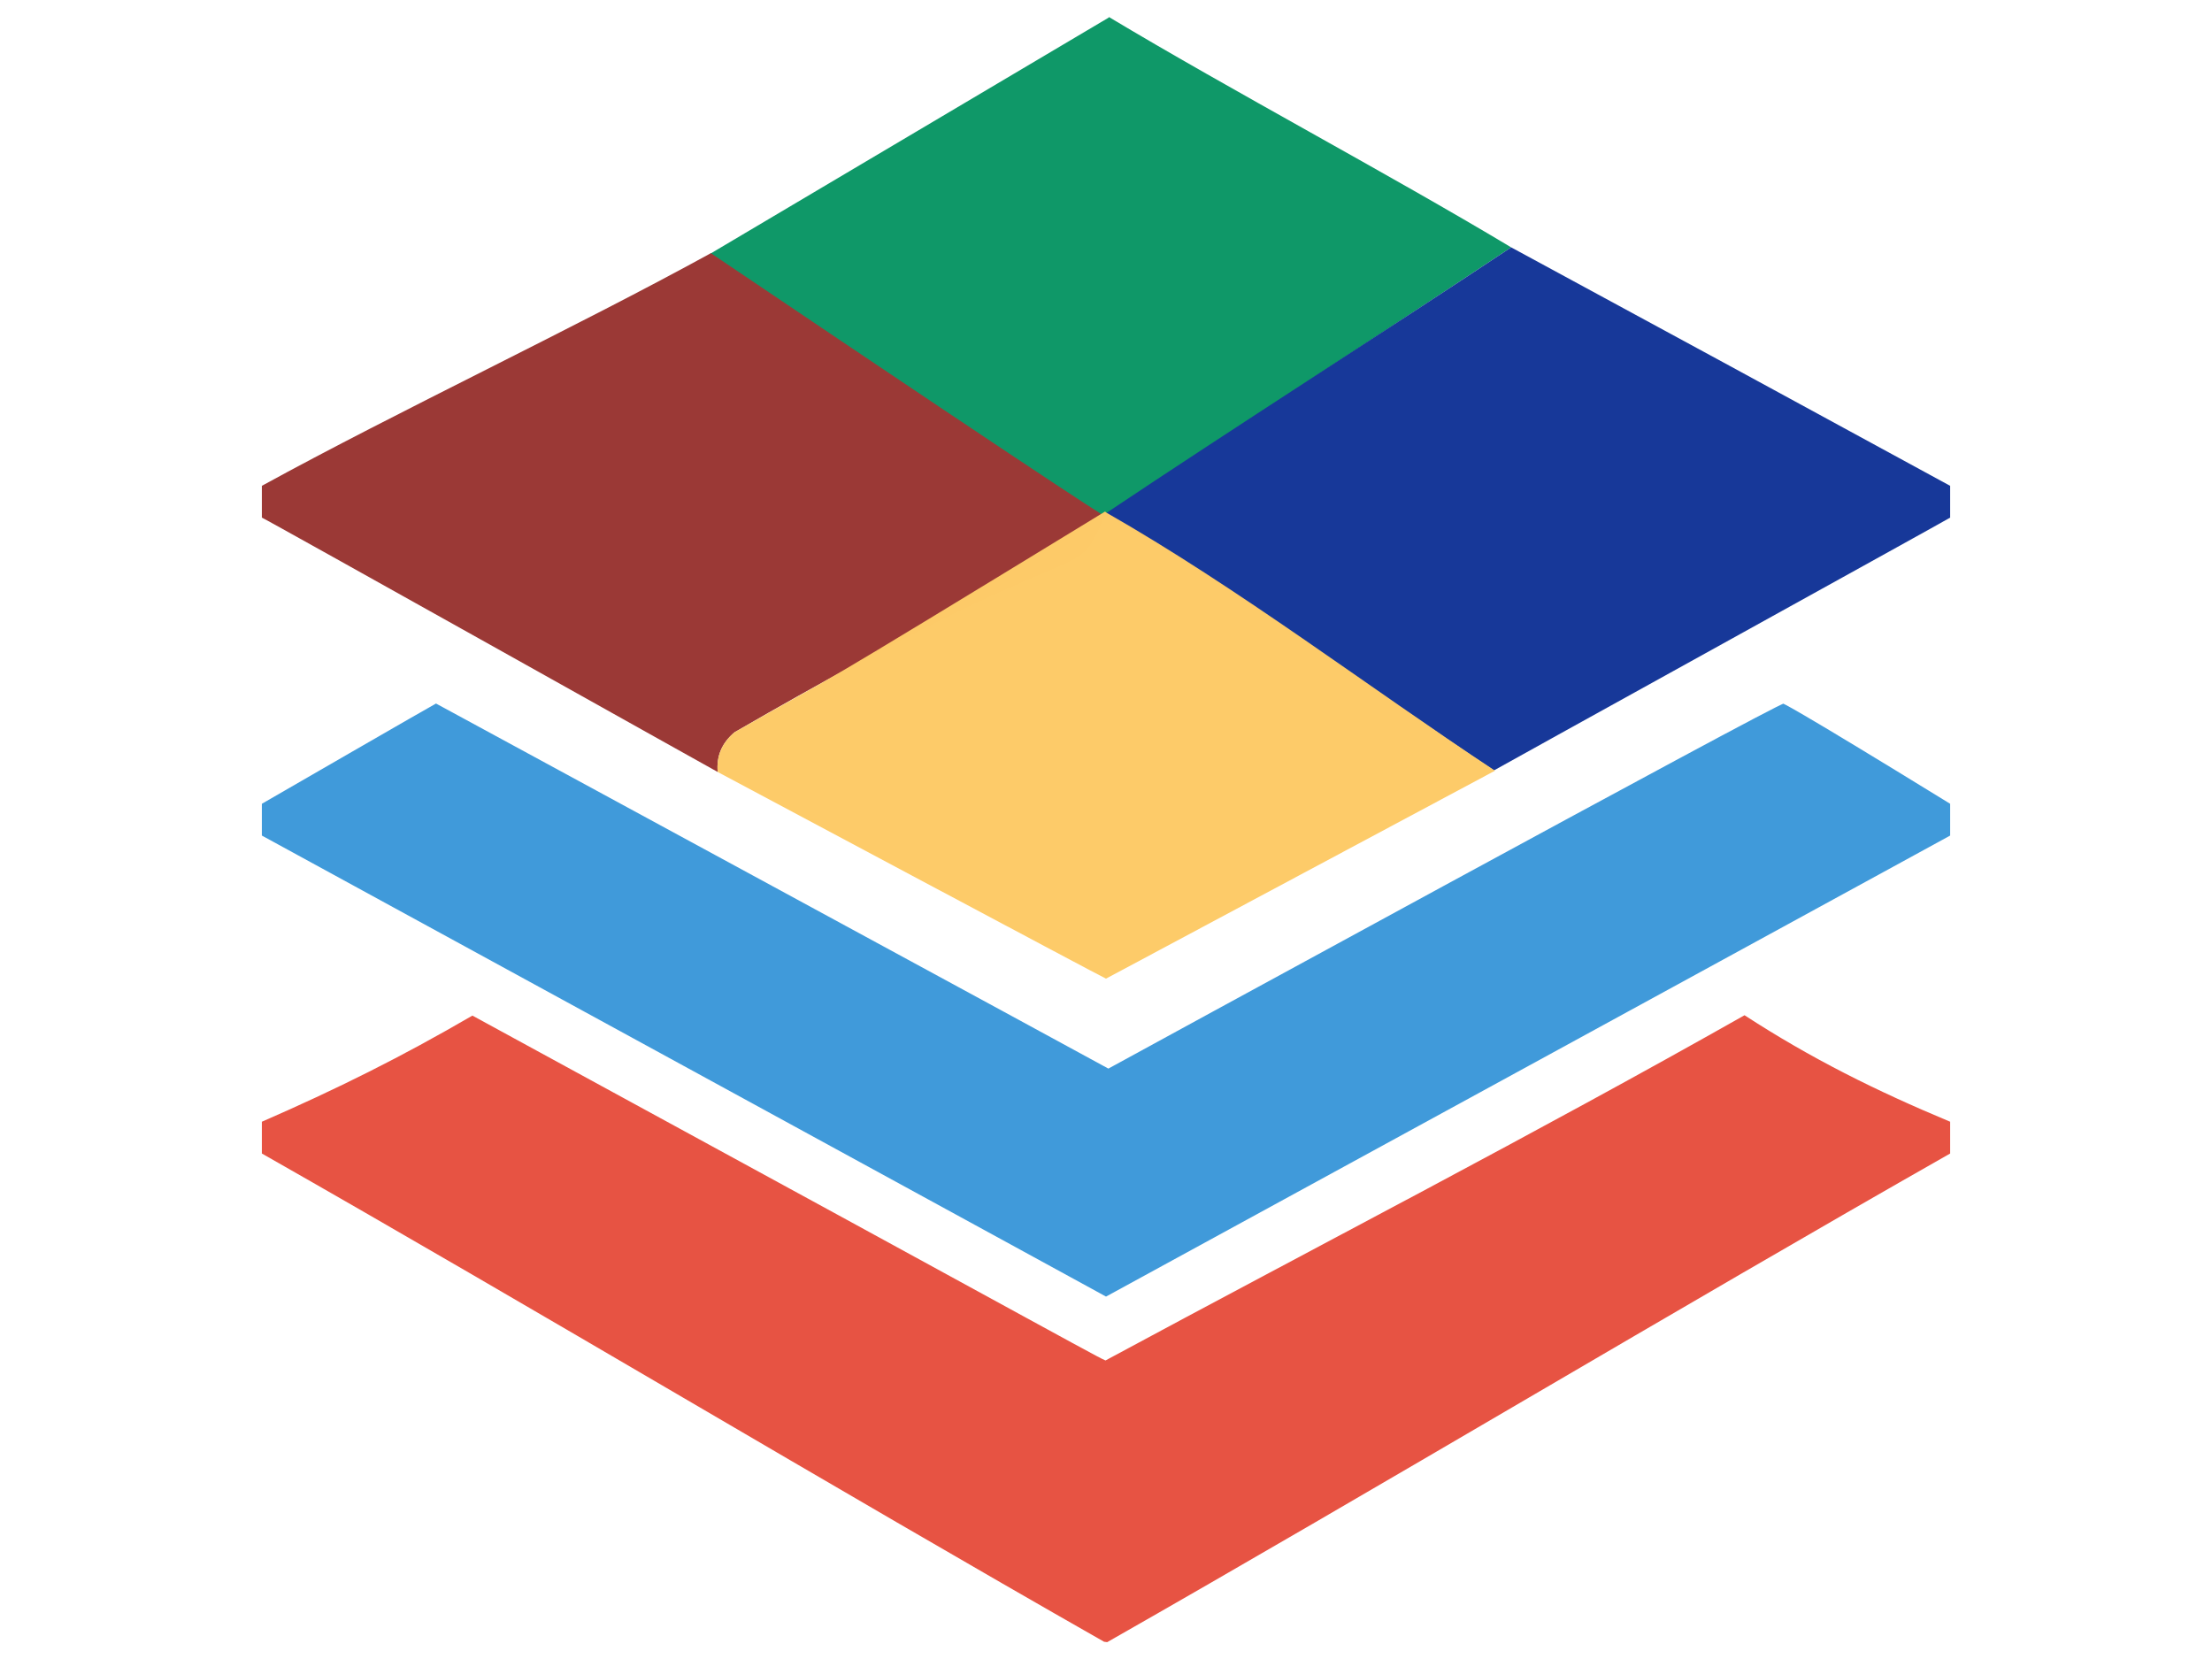
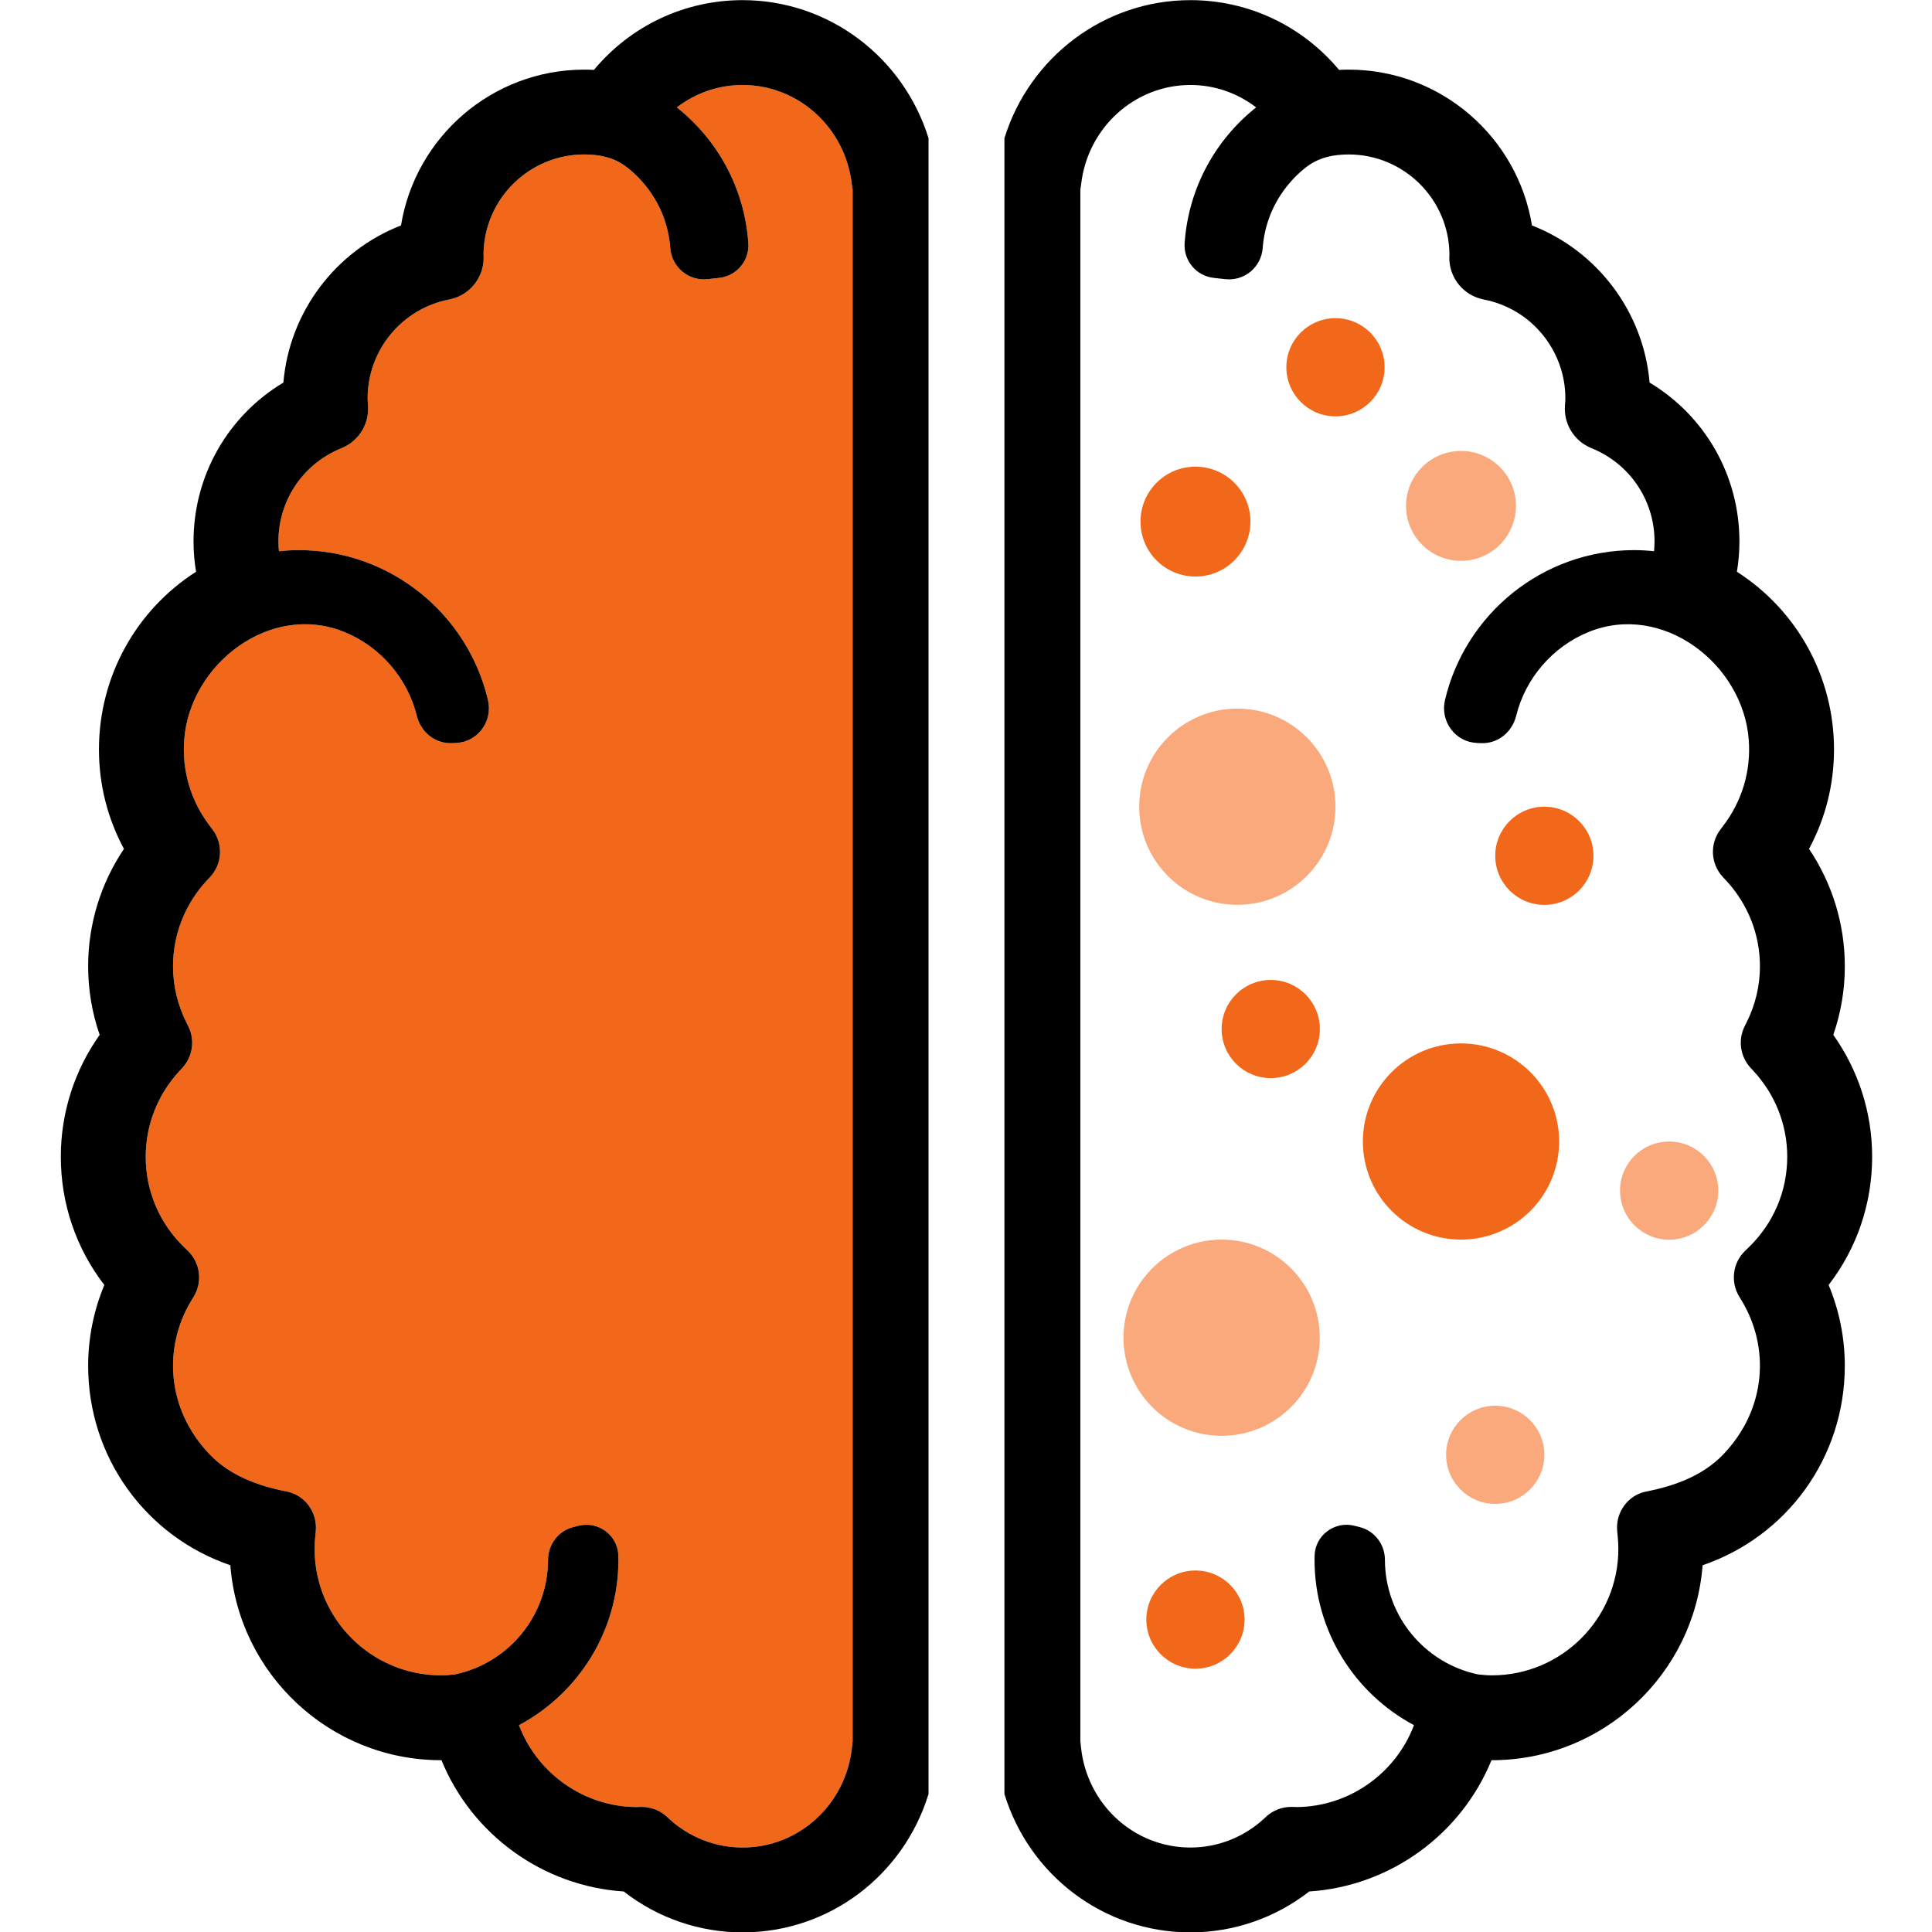
- <svg xmlns="http://www.w3.org/2000/svg" width="800" height="600" viewBox="0 0 800 600" xml:space="preserve">
-   <g style="clip-rule:evenodd;fill-rule:evenodd;stroke-width:.169;image-rendering:optimizeQuality;shape-rendering:geometricPrecision;text-rendering:geometricPrecision">
-     <g style="stroke-width:.169">
-       <path style="opacity:1;stroke-width:.033" fill="#0f9868" d="m49.673-.962-.019-.039C56.988 3.666 66.167 8.833 73.5 13.5c-8.038 5.679-24.234 16.806-24.571 17.533l.339-.593s-.011.07-23.214-16.537z" transform="matrix(6.10587 0 0 5.7495 97.762 11.845)" />
-     </g>
-     <g style="stroke-width:.169">
-       <path style="opacity:.999;stroke-width:.033" fill="#173899" d="M73.5 13.5c8.65 4.972 17.316 9.972 26 15v2c.023.016-26.998 15.87-27.022 15.902-7.46-5.235-15.167-11.372-23.04-16.137C57.4 24.611 65.461 19.18 73.5 13.5Z" transform="matrix(6.10587 0 0 5.7495 97.762 11.845)" />
-     </g>
-     <g style="stroke-width:.169">
-       <path style="opacity:1;stroke-width:.033" fill="#9b3936" d="M26.094 13.866c23.395 16.76 23.341 16.54 23.341 16.54C47.43 35.16 49.25 30.601 27.5 44c-.752.67-1.086 1.504-1 2.5-.018.003-26.956-16.027-27-16v-2c8.032-4.68 18.626-9.98 26.594-14.634Z" transform="matrix(6.10587 0 0 5.7495 97.762 11.845)" />
-     </g>
-     <g style="stroke-width:.169">
-       <path style="opacity:.995;stroke-width:.033" fill="#fdcb68" d="m49.477 30.096-.02.05C57.33 34.911 65.08 41.184 72.54 46.42L49.5 59.5c-.02.028-23-13-23-13-.086-.996.248-1.83 1-2.5 7.175-4.363 2.758-1.434 21.977-13.904z" transform="matrix(6.10587 0 0 5.7495 97.762 11.845)" />
-     </g>
-     <g style="stroke-width:.169">
-       <path style="opacity:.999;stroke-width:.033" fill="#409ada" d="M99.5 48.5v2c.035-.012-50 29-50 29 .049.018-50-29-50-29v-2s10.26-6.294 10.315-6.306c0 0 39.846 22.962 39.825 22.964 0 0 39.96-23.183 39.997-22.953 0 0-.121.02-.03-.003 0 0 .068-.119 9.893 6.298z" transform="matrix(6.10587 0 0 5.7495 97.762 11.845)" />
-     </g>
-     <g style="stroke-width:.169">
-       <path style="opacity:1;stroke-width:.033" fill="#e75343" d="M99.5 68.5v2c-16.036 9.681-33.964 21.084-49.929 30.737l-.185-.025C33.42 91.56 15.536 80.182-.5 70.5v-2c4.439-2.054 8.243-4.063 12.47-6.676C49.514 83.544 49.488 83.625 49.5 83.5c12.598-7.214 25.42-14.245 37.821-21.698 3.936 2.718 7.781 4.75 12.179 6.698Z" transform="matrix(6.10587 0 0 5.7495 97.762 11.845)" />
-     </g>
+ <svg xmlns="http://www.w3.org/2000/svg" width="500" viewBox="0 0 375 375" height="500" version="1.0">
+   <defs>
+     <clipPath id="a">
+       <path d="M194 0h169.469v375H194Zm0 0" />
+     </clipPath>
+     <clipPath id="b">
+       <path d="M11.719 0H181v375H11.719Zm0 0" />
+     </clipPath>
+   </defs>
+   <path fill="#f2681b" d="M241.57 314.36c0 5.265-4.27 9.53-9.53 9.53-5.267 0-9.536-4.265-9.536-9.53 0-5.262 4.27-9.528 9.535-9.528 5.262 0 9.531 4.266 9.531 9.527" />
+   <path fill="#f9a97c" d="M299.758 282.375c0 5.262-4.27 9.527-9.535 9.527-5.266 0-9.532-4.265-9.532-9.527 0-5.266 4.266-9.527 9.532-9.527 5.265 0 9.535 4.261 9.535 9.527" />
+   <path fill="#f2681b" d="M35.836 242.18c-4.871-4.68-7.55-10.953-7.55-17.668 0-6.192 2.339-12.114 6.593-16.68l.5-.539a7.185 7.185 0 0 0 1.16-8.113l-.328-.653c-1.738-3.468-2.625-7.156-2.625-10.976 0-6.188 2.34-12.11 6.594-16.68l.61-.648a7.169 7.169 0 0 0 .452-9.23l-.535-.712c-3.672-4.824-5.406-10.652-4.95-16.71 1.11-14.708 16.7-26.704 31.024-20.926 6.973 2.812 12.32 8.964 14.11 16.273.785 3.18 3.554 5.469 6.832 5.324l.78-.031c4.243-.18 7.184-4.207 6.212-8.34-3.922-16.656-18.895-29.094-36.742-29.094-1.293 0-2.567.086-3.832.215a20.357 20.357 0 0 1-.098-1.89c0-8.004 4.812-15.122 12.258-18.118l.187-.086a8.238 8.238 0 0 0 4.946-8.156l-.012-.156c-.031-.422-.067-.84-.067-1.27 0-9.347 6.66-17.418 15.84-19.183a8.235 8.235 0 0 0 6.68-8.223c0-.183-.012-.363-.023-.562.097-10.692 8.835-19.368 19.558-19.368 3.047 0 5.844.594 8.29 2.497 3.187 2.48 5.777 6 7.148 9.8a22.015 22.015 0 0 1 1.25 5.836 6.555 6.555 0 0 0 7.316 6.067l2.2-.246a6.356 6.356 0 0 0 5.636-6.782c-.762-10.78-6.063-20.101-13.879-26.308 3.629-2.782 8.066-4.348 12.754-4.348 10.824 0 19.941 8.274 21.21 19.234l.161 1.075v301.11l-.117 1.17c-1.145 11.126-10.281 19.52-21.254 19.52-5.316 0-10.418-2.015-14.36-5.675l-.312-.293a7.179 7.179 0 0 0-4.992-1.918l-.426.008-.531.023c-10.223-.082-19.242-6.559-22.77-15.895 11.477-6.128 19.301-18.21 19.301-32.093 0-.266-.004-.532-.012-.797-.09-3.957-3.882-6.785-7.722-5.817l-1.008.254c-2.914.727-4.91 3.364-4.918 6.364-.027 10.964-7.785 20.09-18.082 22.238-.914.105-1.809.18-2.684.18-13.53 0-24.543-11.004-24.543-24.532 0-.78.043-1.601.125-2.437l.098-.992c.36-3.649-2.074-7.036-5.64-7.723-5.583-1.086-11.036-3.105-14.958-7.21-8.433-8.821-9.027-20.84-3.523-29.9l.441-.726a7.173 7.173 0 0 0-1.156-8.894l-.617-.59" />
+   <g clip-path="url(#a)">
+     <path fill="#051d40" d="m339.352 242.18-.614.59a7.168 7.168 0 0 0-1.156 8.894l.441.727c5.5 9.058 4.907 21.078-3.527 29.898-3.922 4.106-9.375 6.125-14.957 7.211-3.566.688-6 4.074-5.64 7.723l.097.992c.082.836.125 1.656.125 2.437 0 13.528-11.012 24.532-24.543 24.532-.875 0-1.77-.075-2.683-.18-10.297-2.149-18.055-11.274-18.082-22.238-.004-3-2.004-5.637-4.918-6.364l-1.008-.254c-3.84-.968-7.633 1.86-7.723 5.817-.008.265-.012.531-.012.797 0 13.883 7.828 25.965 19.301 32.093-3.527 9.336-12.547 15.813-22.765 15.895l-.536-.023-.425-.008a7.206 7.206 0 0 0-4.993 1.914l-.312.297c-3.942 3.66-9.043 5.675-14.36 5.675-10.972 0-20.109-8.394-21.25-19.52l-.117-1.17V36.804l.157-1.075c1.27-10.96 10.386-19.234 21.21-19.234 4.692 0 9.125 1.567 12.754 4.348C236 27.05 230.703 36.37 229.937 47.152a6.356 6.356 0 0 0 5.637 6.782l2.2.246a6.555 6.555 0 0 0 7.316-6.067 21.86 21.86 0 0 1 1.258-5.836c1.363-3.8 3.953-7.32 7.14-9.8 2.446-1.903 5.242-2.497 8.29-2.497 10.722 0 19.46 8.676 19.558 19.368-.012.199-.02.379-.024.562a8.235 8.235 0 0 0 6.68 8.223c9.18 1.765 15.844 9.836 15.844 19.183 0 .43-.04.848-.07 1.27l-.012.156a8.238 8.238 0 0 0 4.945 8.156l.188.086c7.445 2.996 12.258 10.114 12.258 18.118 0 .632-.04 1.261-.098 1.89a37.663 37.663 0 0 0-3.832-.215c-17.848 0-32.82 12.438-36.742 29.094-.973 4.133 1.968 8.16 6.21 8.34l.782.031c3.277.145 6.05-2.144 6.832-5.324 1.789-7.309 7.137-13.461 14.11-16.273 14.323-5.778 29.913 6.218 31.023 20.925.457 6.059-1.278 11.887-4.95 16.711l-.535.711a7.173 7.173 0 0 0 .453 9.23l.61.65c4.254 4.57 6.594 10.491 6.594 16.679 0 3.82-.887 7.508-2.625 10.976l-.329.653a7.18 7.18 0 0 0 1.164 8.113l.497.539c4.253 4.566 6.593 10.488 6.593 16.68 0 6.715-2.68 12.988-7.55 17.668Zm24.03-17.668c0-8.532-2.648-16.75-7.542-23.645a40.453 40.453 0 0 0 2.238-13.316c0-8.18-2.433-16.07-6.95-22.781 3.188-5.918 4.852-12.48 4.852-19.297 0-14.168-7.207-27.047-18.847-34.496a35.63 35.63 0 0 0 .488-5.875c0-12.825-6.691-24.403-17.437-30.844-1.172-13.742-10.149-25.563-22.832-30.5-2.77-17.125-17.668-30.242-35.575-30.242-.625 0-1.246.015-1.87.046C252.761 5.008 242.32.027 231.062.027c-16.782 0-31.243 11.118-36.102 26.797v321.399c4.824 15.722 19.219 26.851 36.101 26.851 8.395 0 16.465-2.8 23.063-7.941 15.762-1.02 29.512-11.106 35.371-25.48h.082c21.55 0 39.281-16.704 40.899-37.84 16.351-5.583 27.601-20.891 27.601-38.723a40.778 40.778 0 0 0-3.14-15.676c5.48-7.117 8.445-15.766 8.445-24.902" style="fill:#000;fill-opacity:1" />
  </g>
+   <g clip-path="url(#b)">
+     <path fill="#051d40" d="M28.285 224.512c0-6.192 2.34-12.114 6.594-16.68l.5-.539a7.185 7.185 0 0 0 1.16-8.113l-.328-.653c-1.738-3.468-2.625-7.156-2.625-10.976 0-6.188 2.34-12.11 6.594-16.68l.61-.648a7.169 7.169 0 0 0 .452-9.23l-.535-.712c-3.672-4.824-5.406-10.652-4.95-16.71 1.11-14.708 16.7-26.704 31.024-20.926 6.973 2.812 12.32 8.964 14.11 16.273.785 3.18 3.558 5.469 6.832 5.324l.78-.031c4.243-.18 7.184-4.207 6.212-8.34-3.922-16.656-18.895-29.094-36.742-29.094-1.293 0-2.567.086-3.832.215a20.357 20.357 0 0 1-.098-1.89c0-8.004 4.812-15.122 12.258-18.118l.187-.086a8.238 8.238 0 0 0 4.946-8.156l-.012-.156c-.031-.422-.067-.84-.067-1.27 0-9.347 6.66-17.418 15.84-19.183a8.235 8.235 0 0 0 6.68-8.223c0-.183-.012-.363-.023-.562.097-10.692 8.835-19.368 19.558-19.368 3.047 0 5.844.594 8.29 2.497 3.187 2.48 5.777 6 7.148 9.8a22.17 22.17 0 0 1 1.25 5.836 6.555 6.555 0 0 0 7.316 6.067l2.2-.246a6.356 6.356 0 0 0 5.636-6.782c-.762-10.78-6.063-20.101-13.879-26.308 3.629-2.782 8.066-4.348 12.754-4.348 10.824 0 19.941 8.274 21.21 19.234l.161 1.075v301.11l-.117 1.17c-1.145 11.126-10.281 19.52-21.254 19.52-5.316 0-10.418-2.015-14.36-5.675l-.312-.297a7.193 7.193 0 0 0-4.992-1.914l-.426.008-.531.023c-10.223-.082-19.242-6.559-22.77-15.895 11.477-6.128 19.301-18.21 19.301-32.093 0-.266-.004-.532-.012-.797-.09-3.957-3.882-6.785-7.722-5.817l-1.008.254c-2.914.727-4.91 3.364-4.918 6.364-.027 10.964-7.785 20.09-18.082 22.238-.914.105-1.809.18-2.684.18-13.53 0-24.543-11.004-24.543-24.532 0-.78.043-1.601.125-2.437l.098-.992c.36-3.649-2.074-7.036-5.64-7.723-5.583-1.086-11.036-3.105-14.958-7.21-8.433-8.821-9.027-20.84-3.523-29.9l.441-.726a7.173 7.173 0 0 0-1.156-8.894l-.617-.59c-4.871-4.68-7.55-10.953-7.55-17.668Zm-8.035 24.902a40.85 40.85 0 0 0-3.14 15.676c0 17.832 11.253 33.14 27.6 38.723 1.618 21.136 19.349 37.84 40.9 37.84h.081c5.86 14.374 19.61 24.46 35.371 25.48 6.598 5.14 14.668 7.941 23.063 7.941 16.883 0 31.277-11.129 36.102-26.851V26.824C175.367 11.144 160.91.027 144.125.027c-11.258 0-21.7 4.98-28.844 13.536a37.385 37.385 0 0 0-1.87-.047c-17.907 0-32.806 13.117-35.575 30.242-12.684 4.937-21.66 16.758-22.832 30.5-10.746 6.441-17.438 18.02-17.438 30.844 0 1.976.164 3.933.489 5.875-11.64 7.449-18.848 20.328-18.848 34.496 0 6.816 1.664 13.379 4.852 19.297a40.749 40.749 0 0 0-6.95 22.78c0 4.579.754 9.036 2.239 13.317a40.755 40.755 0 0 0-7.543 23.645c0 9.136 2.965 17.785 8.445 24.902" style="fill:#000;fill-opacity:1" />
+   </g>
+   <path fill="#f2681b" d="M242.707 101.238c0 5.89-4.777 10.664-10.668 10.664-5.894 0-10.668-4.773-10.668-10.664 0-5.89 4.774-10.66 10.668-10.66 5.89 0 10.668 4.77 10.668 10.66" />
+   <path fill="#f9a97c" d="M294.246 98.191c0 5.891-4.773 10.664-10.668 10.664-5.887 0-10.668-4.773-10.668-10.664 0-5.89 4.781-10.66 10.668-10.66 5.895 0 10.668 4.77 10.668 10.66m-35.031 58.387c0 10.516-8.527 19.043-19.047 19.043-10.523 0-19.05-8.527-19.05-19.043 0-10.512 8.527-19.039 19.05-19.039 10.52 0 19.047 8.527 19.047 19.04m-3.047 103.069c0 10.512-8.527 19.04-19.05 19.04-10.52 0-19.048-8.528-19.048-19.04 0-10.515 8.528-19.043 19.047-19.043 10.524 0 19.051 8.528 19.051 19.043" />
+   <path fill="#f2681b" d="M302.629 221.566c0 10.516-8.527 19.04-19.05 19.04-10.52 0-19.048-8.524-19.048-19.04 0-10.515 8.528-19.039 19.047-19.039 10.524 0 19.05 8.524 19.05 19.04m6.662-55.457c0 5.261-4.267 9.527-9.532 9.527-5.266 0-9.535-4.266-9.535-9.528 0-5.265 4.27-9.53 9.535-9.53a9.53 9.53 0 0 1 9.531 9.53M268.75 71.285c0 5.262-4.27 9.528-9.535 9.528-5.266 0-9.535-4.266-9.535-9.528 0-5.265 4.27-9.527 9.535-9.527 5.265 0 9.535 4.262 9.535 9.527m-12.566 128.449c0 5.266-4.266 9.528-9.532 9.528-5.265 0-9.535-4.262-9.535-9.528 0-5.261 4.27-9.527 9.535-9.527 5.266 0 9.532 4.266 9.532 9.527" />
+   <path fill="#f9a97c" d="M333.516 231.094c0 5.265-4.27 9.531-9.532 9.531-5.265 0-9.535-4.266-9.535-9.531 0-5.262 4.27-9.528 9.535-9.528 5.262 0 9.532 4.266 9.532 9.528" />
</svg>
